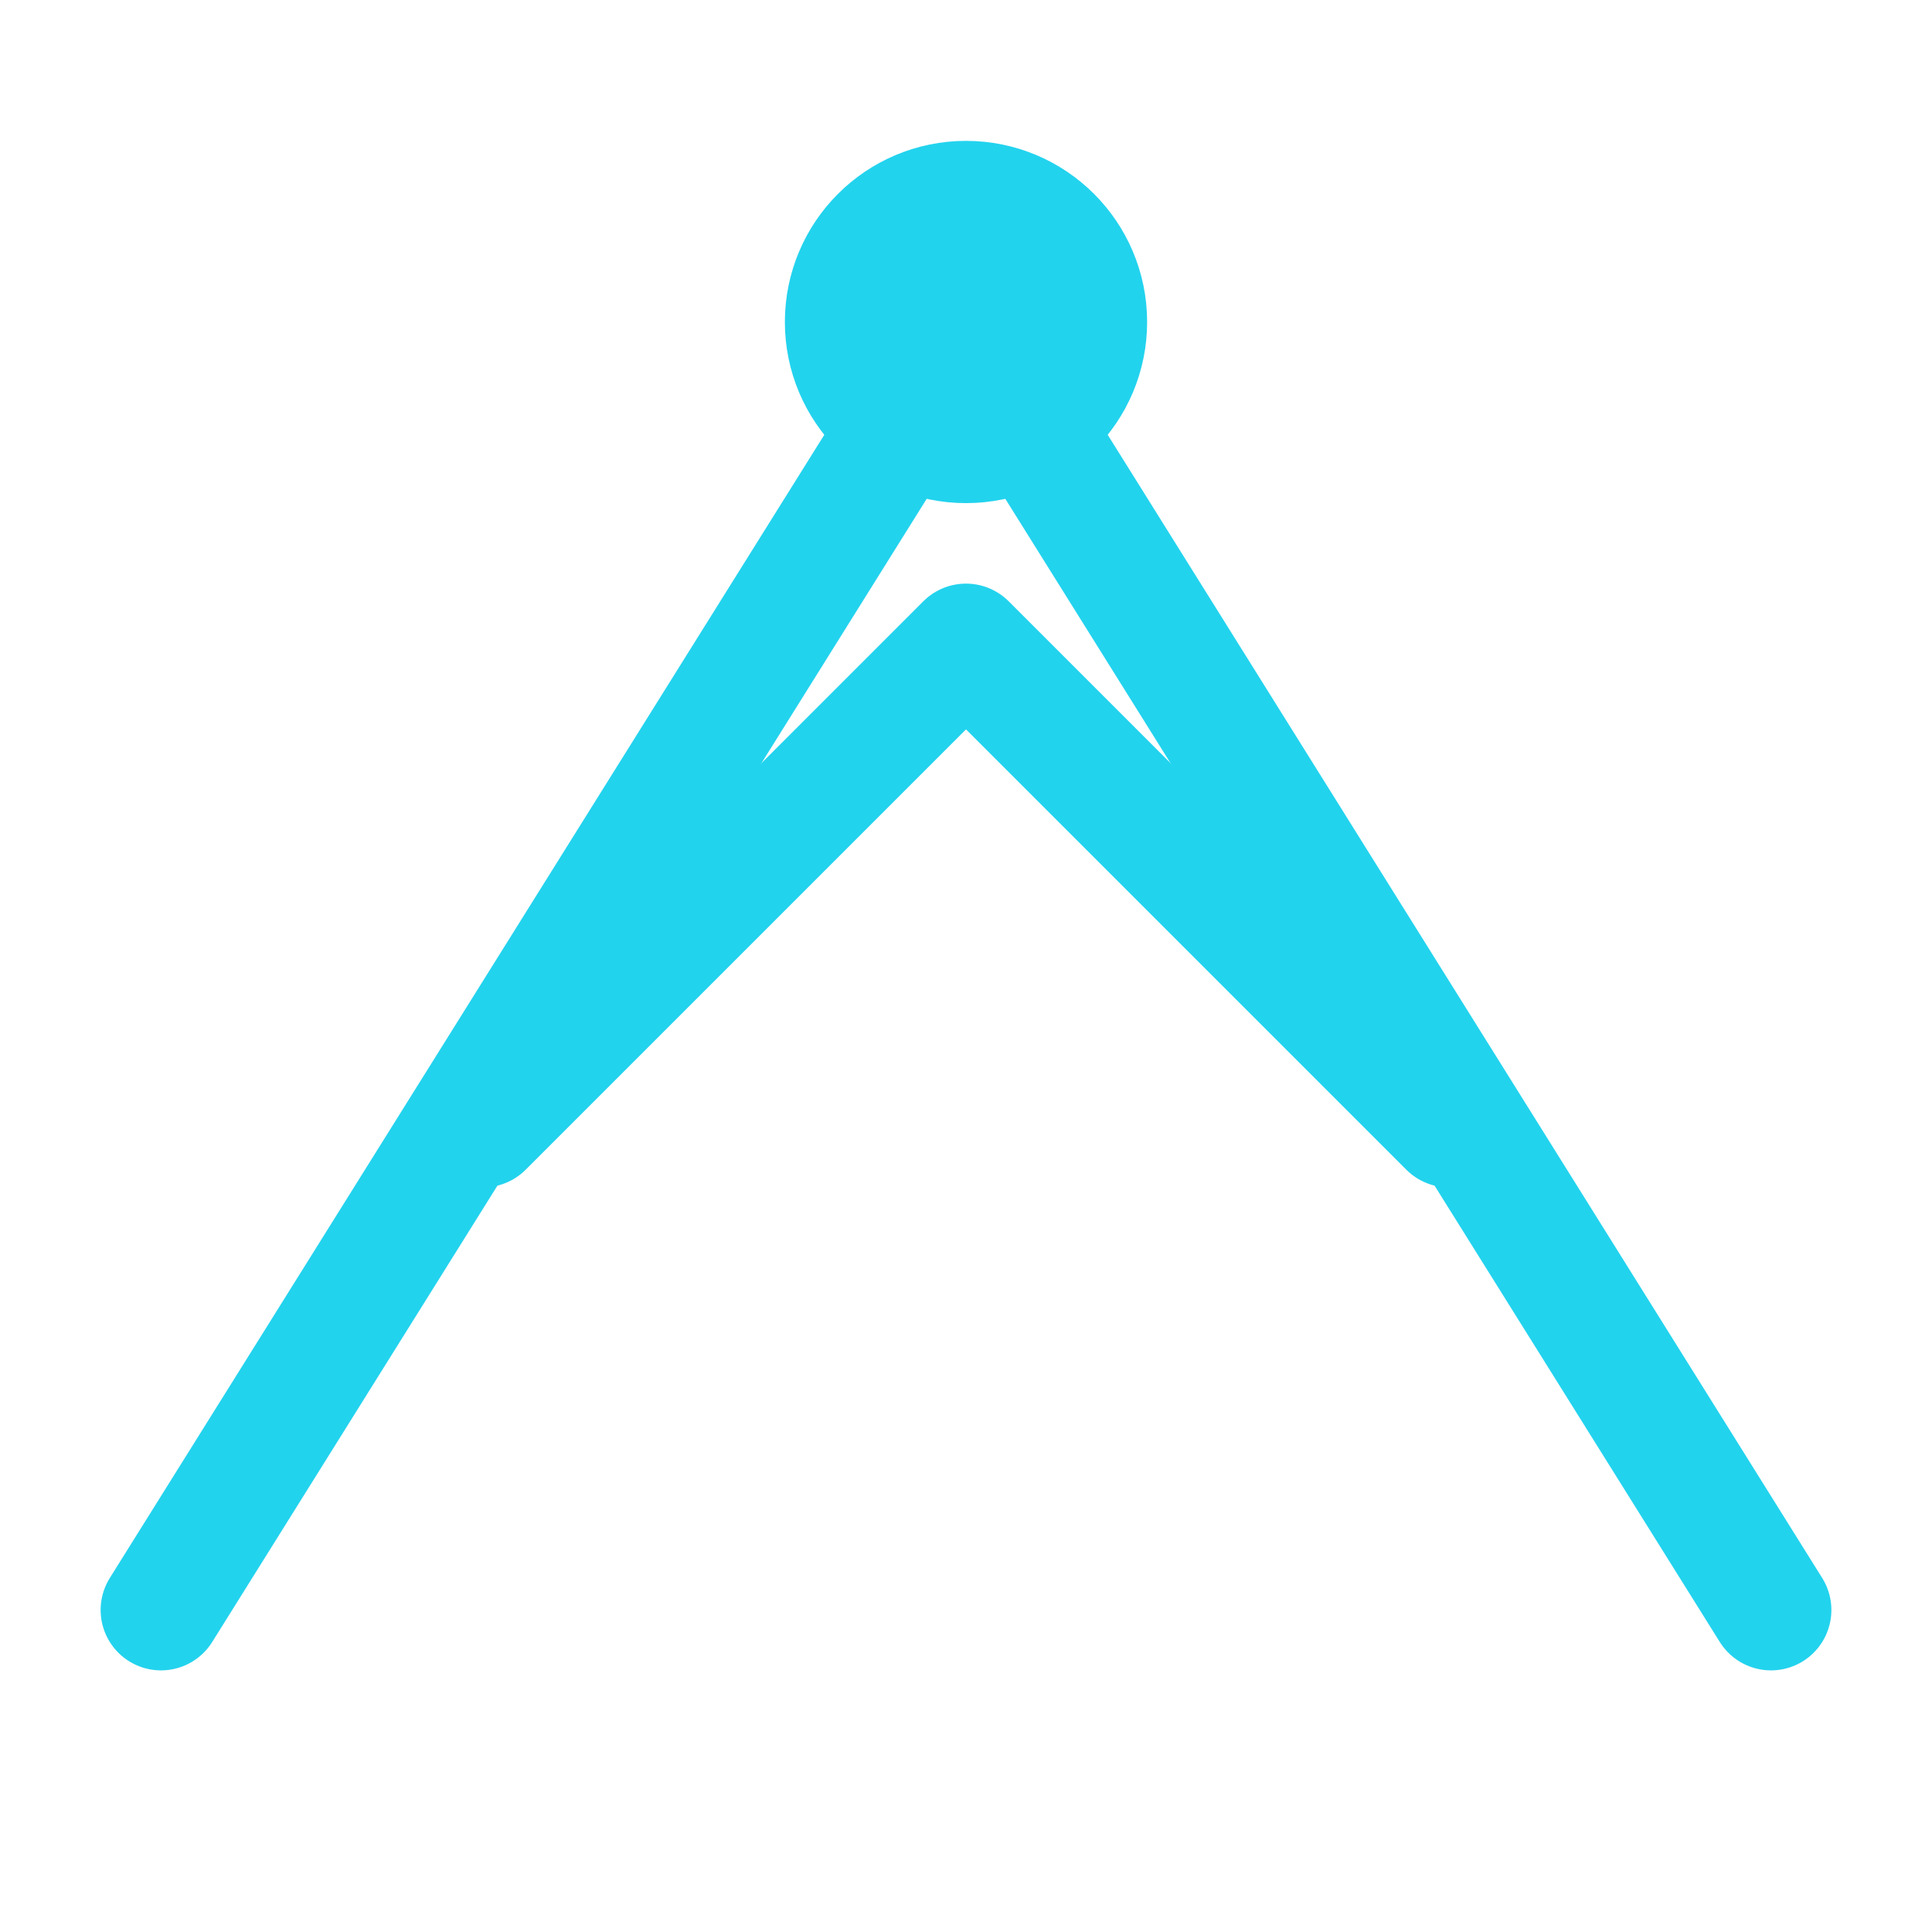
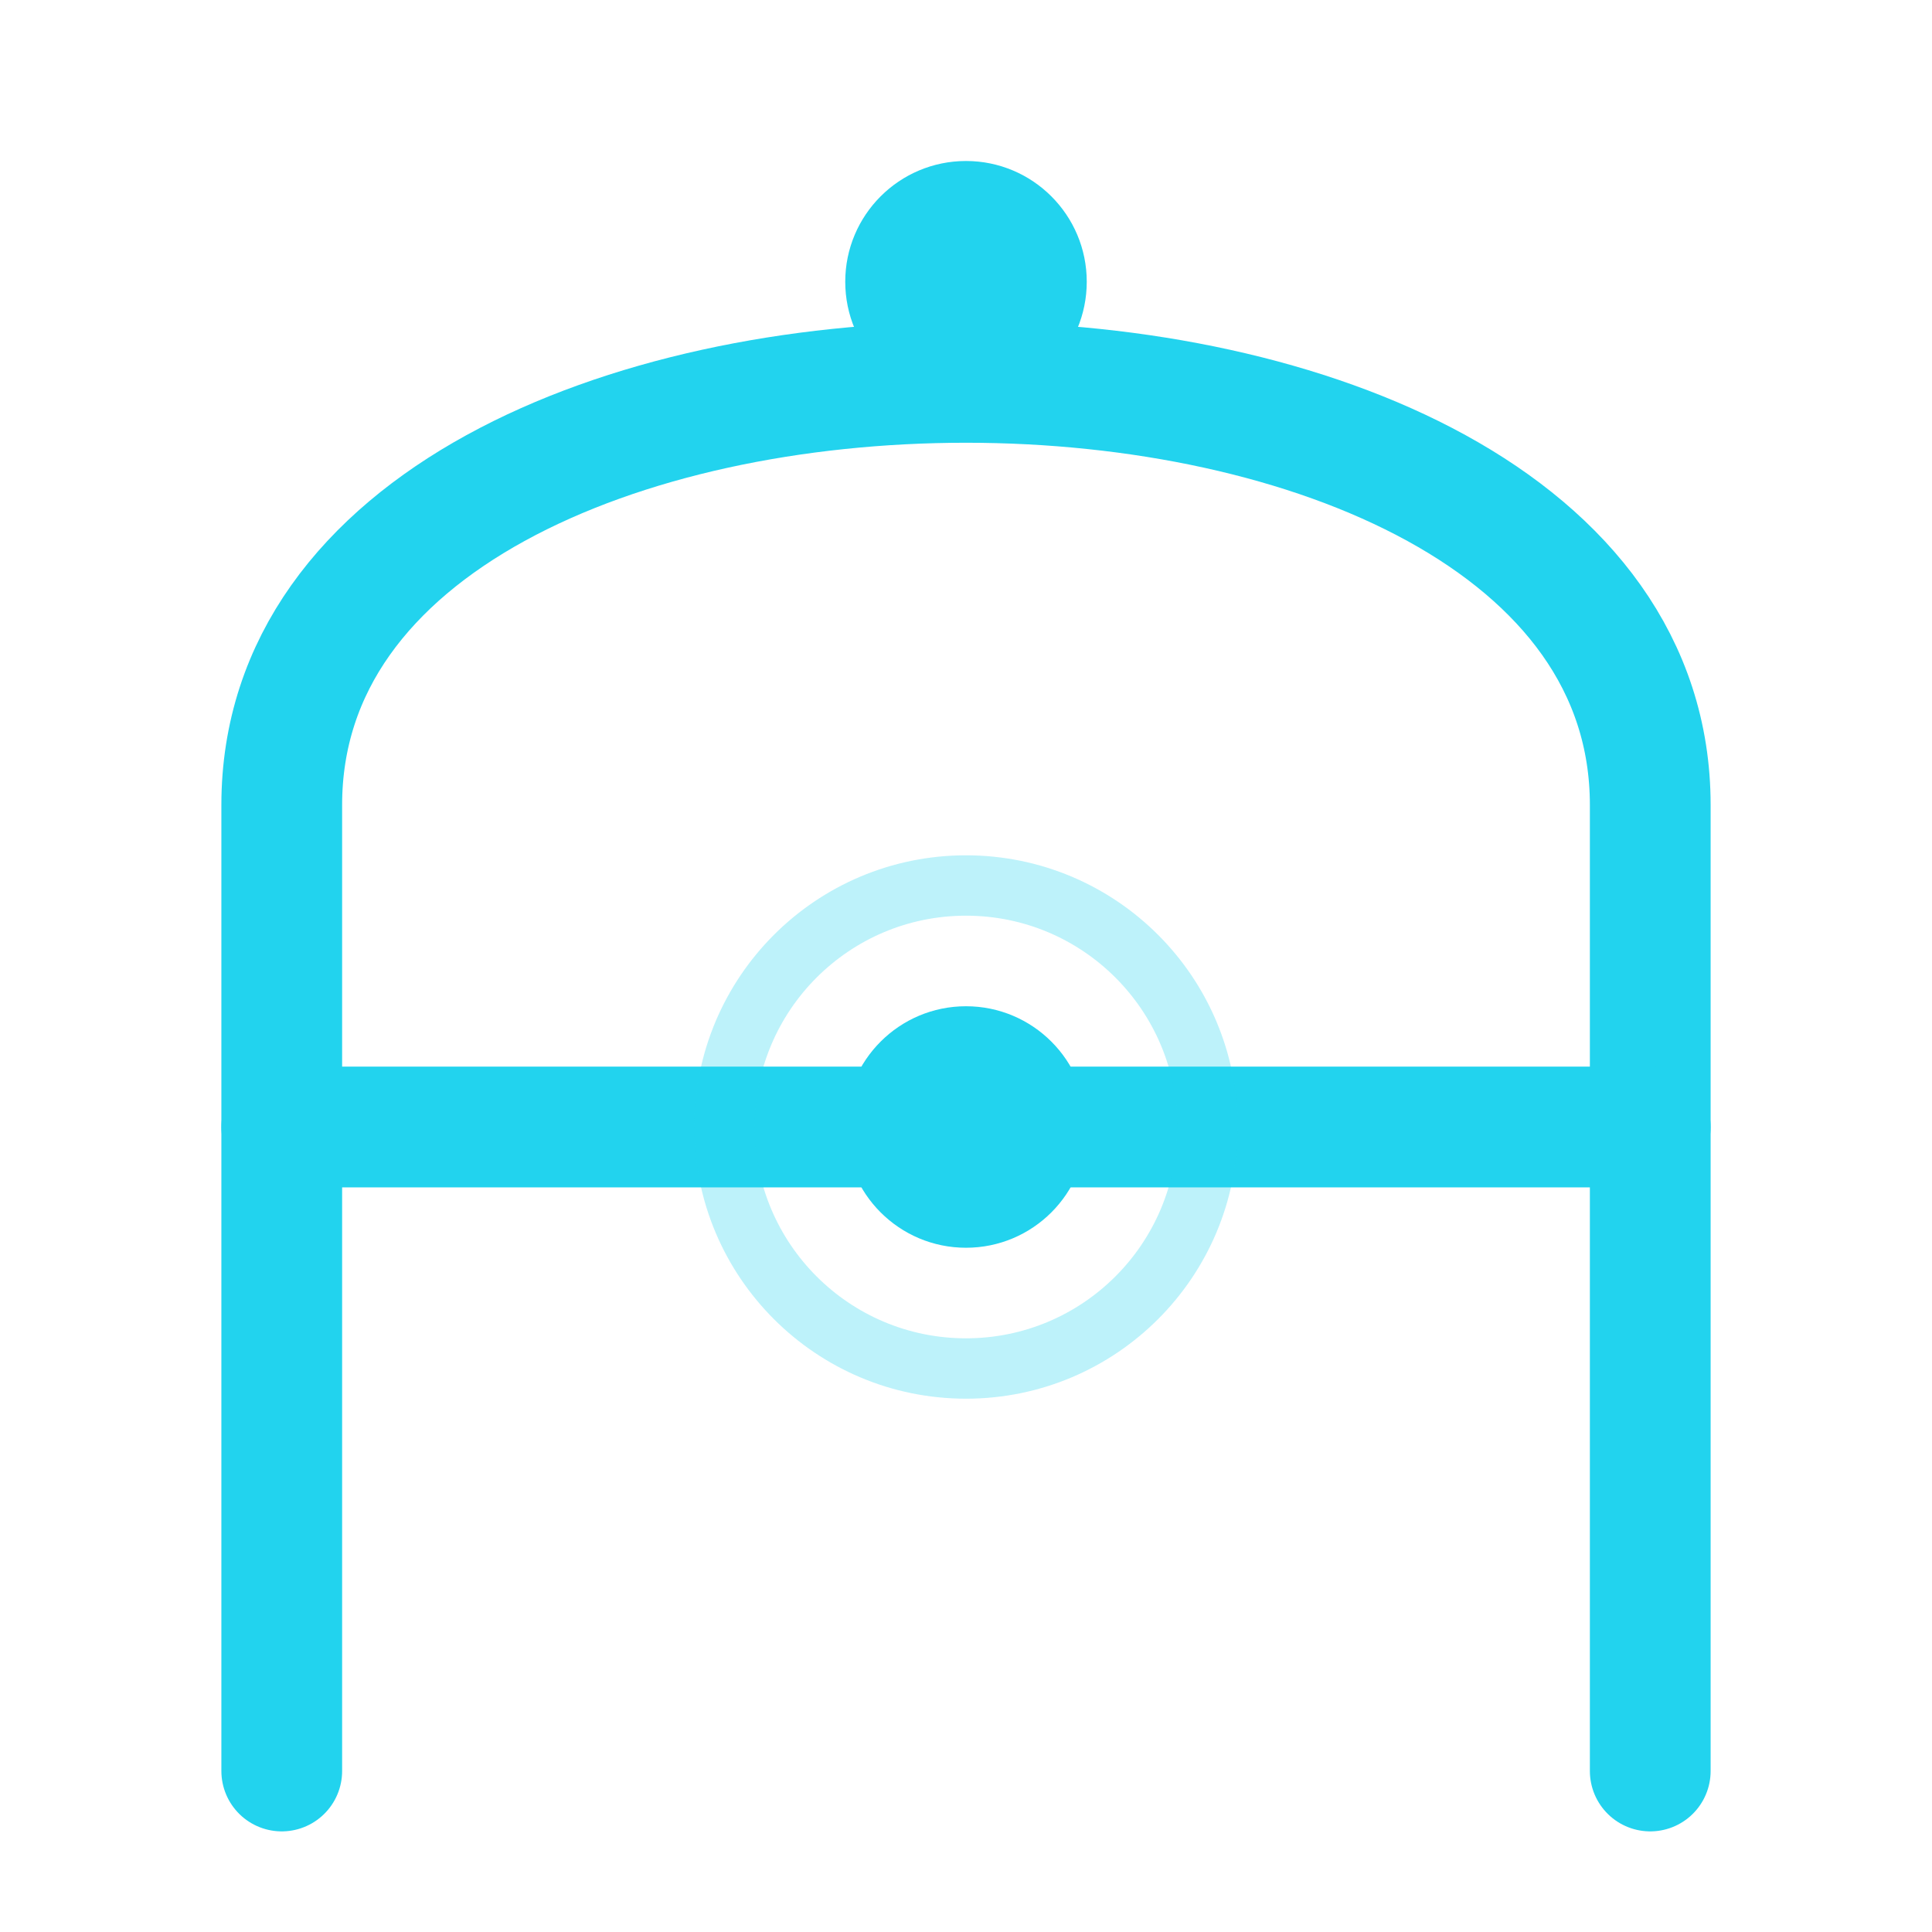
- <svg xmlns="http://www.w3.org/2000/svg" viewBox="0 0 24 24" fill="none" stroke="#22d3ee" stroke-width="1.5" stroke-linecap="round" stroke-linejoin="round">
-   <path d="M2 20 L12 4 L22 20" />
-   <path d="M6 14 L12 8 L18 14" />
-   <circle cx="12" cy="4" r="1.5" fill="#22d3ee" />
+ <svg xmlns="http://www.w3.org/2000/svg" viewBox="0 0 24 24" fill="none">
+   <path d="M3.5 22 L3.5 10 C3.5 3 20.5 3 20.5 10 L20.5 22" stroke="#22d3ee" stroke-width="1.5" stroke-linejoin="round" stroke-linecap="round" />
+   <path d="M3.5 14 L20.5 14" stroke="#22d3ee" stroke-width="1.5" stroke-linecap="round" />
+   <circle cx="12" cy="3.5" r="1.5" fill="#22d3ee" />
+   <circle cx="12" cy="14" r="3" fill="none" stroke="#22d3ee" stroke-width="0.75" opacity="0.3" />
+   <circle cx="12" cy="14" r="1.5" fill="#22d3ee" />
</svg>
